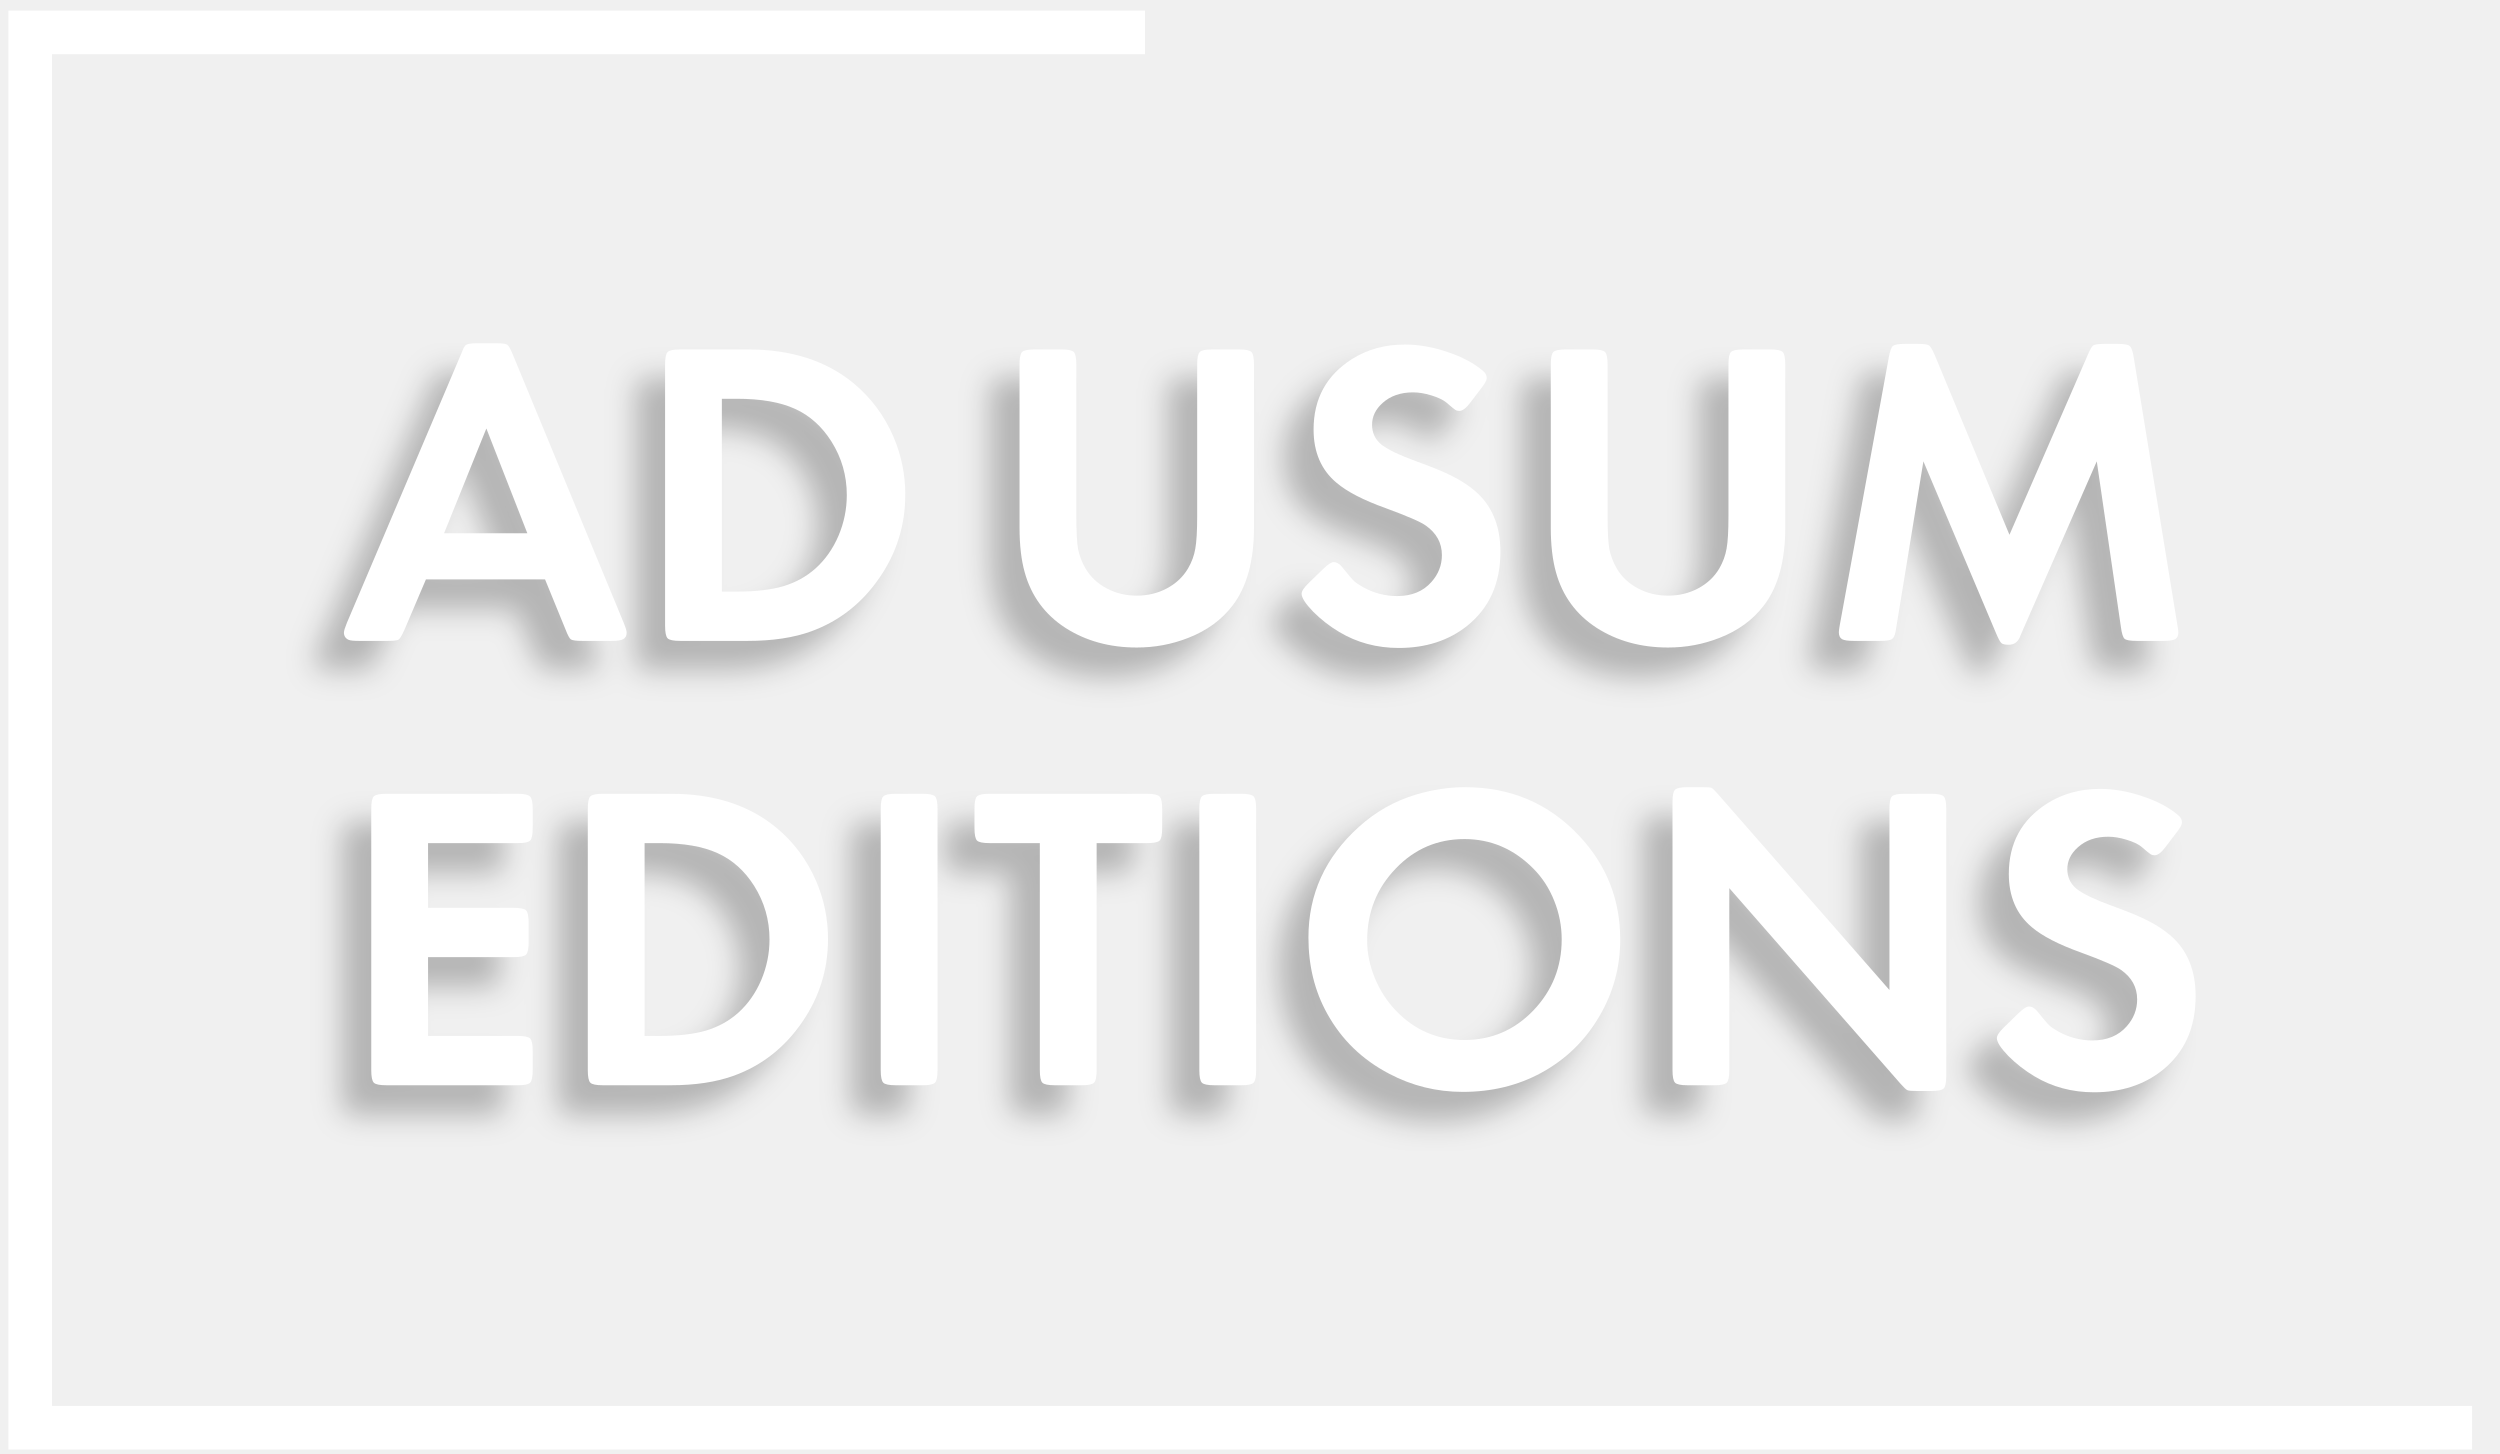
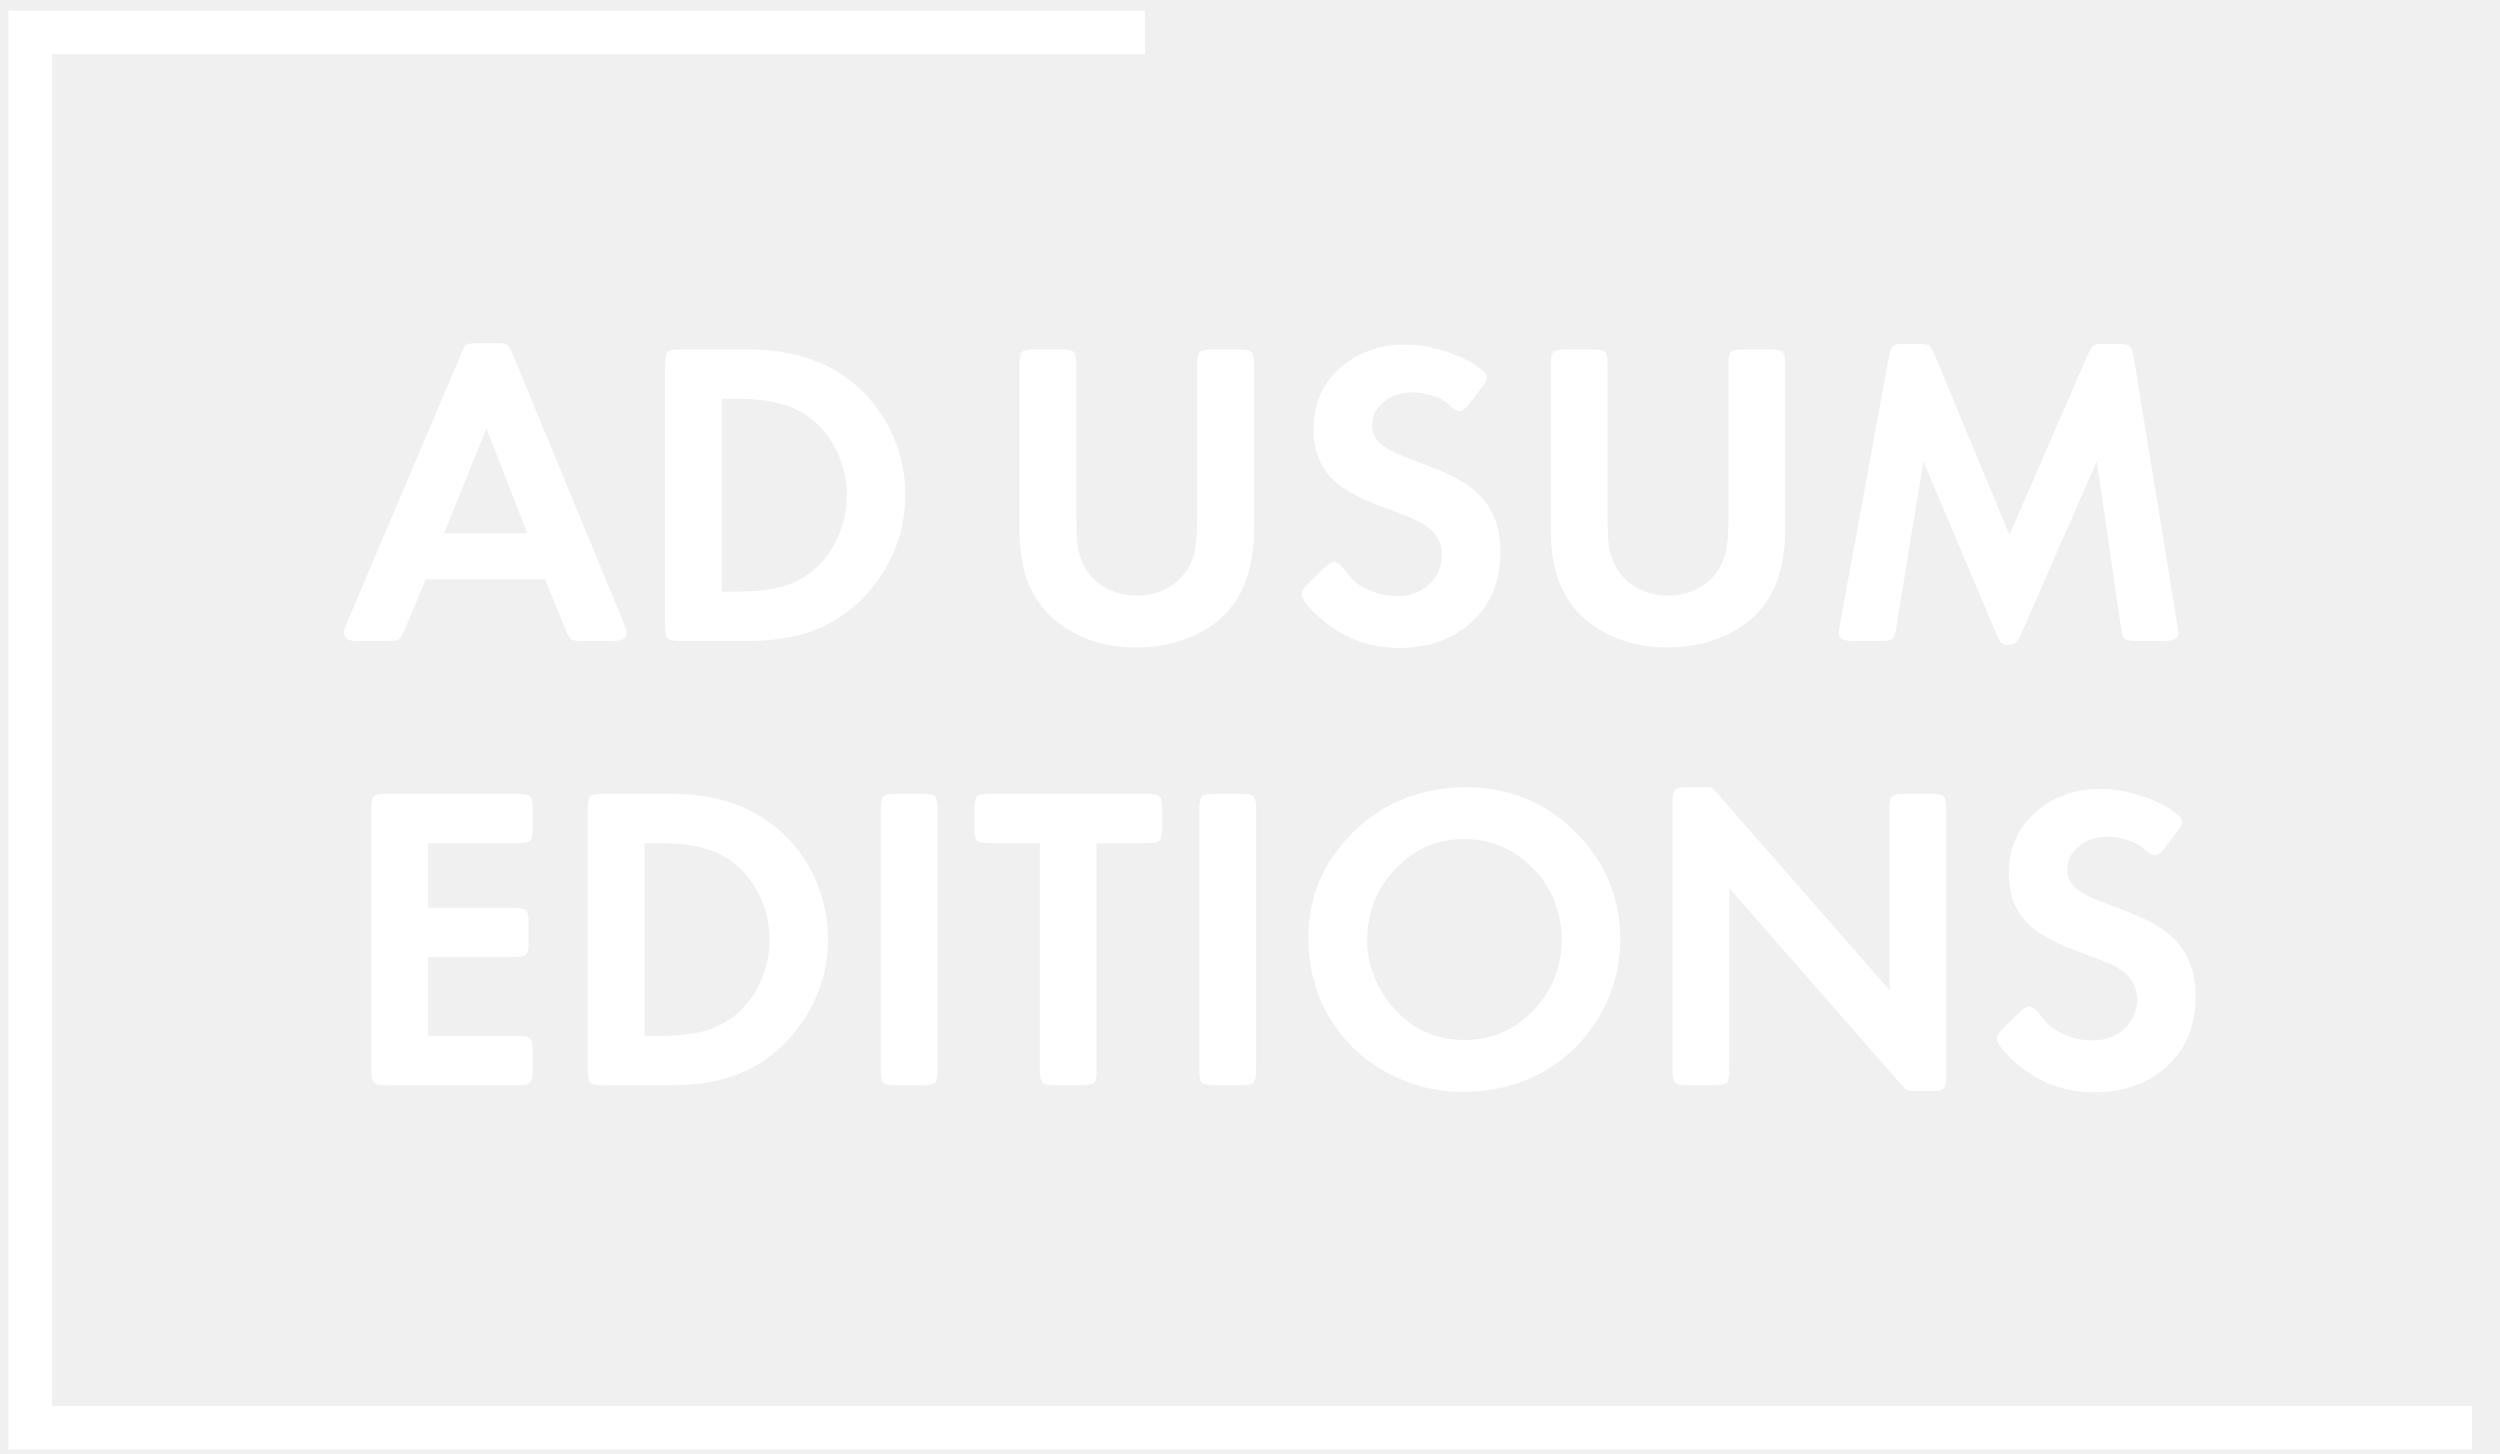
<svg xmlns="http://www.w3.org/2000/svg" width="86" height="50" viewBox="0 0 86 50" fill="none">
  <path d="M39.387 1.115H1.039V49.115H85.039" stroke="white" stroke-width="1.5" />
-   <g filter="url(#filter0_d)">
-     <path d="M18.75 19.932H14.652L13.91 21.673C13.827 21.859 13.761 21.969 13.712 22.003C13.663 22.032 13.538 22.047 13.337 22.047H12.345C12.169 22.047 12.052 22.035 11.993 22.011C11.885 21.962 11.831 21.878 11.831 21.761C11.831 21.702 11.866 21.589 11.934 21.423L15.857 12.19C15.876 12.141 15.893 12.099 15.908 12.065C15.952 11.947 16.001 11.876 16.055 11.852C16.113 11.822 16.238 11.808 16.429 11.808H17.068C17.274 11.808 17.401 11.825 17.45 11.859C17.499 11.893 17.563 12.006 17.641 12.197L21.454 21.423C21.522 21.589 21.556 21.702 21.556 21.761C21.556 21.869 21.517 21.944 21.439 21.988C21.366 22.028 21.233 22.047 21.042 22.047H20.029C19.823 22.047 19.693 22.03 19.639 21.996C19.59 21.962 19.529 21.849 19.456 21.658L18.75 19.932ZM18.141 18.345L16.731 14.739L15.276 18.345H18.141Z" fill="white" />
-     <path d="M22.879 21.526V12.542C22.879 12.312 22.908 12.168 22.967 12.109C23.026 12.05 23.17 12.021 23.4 12.021H25.743C27.207 12.021 28.41 12.405 29.35 13.174C29.957 13.674 30.42 14.293 30.738 15.032C31.008 15.664 31.142 16.325 31.142 17.016C31.142 18.059 30.848 19.009 30.261 19.866C29.658 20.747 28.875 21.364 27.91 21.717C27.303 21.937 26.576 22.047 25.729 22.047H23.4C23.17 22.047 23.026 22.018 22.967 21.959C22.908 21.9 22.879 21.756 22.879 21.526ZM24.832 20.351H25.354C25.991 20.351 26.52 20.289 26.941 20.167C27.367 20.04 27.736 19.836 28.05 19.557C28.388 19.253 28.652 18.879 28.843 18.433C29.034 17.983 29.13 17.515 29.13 17.03C29.13 16.36 28.953 15.745 28.601 15.187C28.273 14.668 27.854 14.293 27.345 14.063C26.84 13.833 26.177 13.718 25.354 13.718H24.832V20.351Z" fill="white" />
-     <path d="M37.026 12.542V17.758C37.026 18.272 37.045 18.646 37.085 18.881C37.129 19.111 37.214 19.337 37.342 19.557C37.513 19.846 37.755 20.074 38.069 20.24C38.382 20.407 38.728 20.49 39.105 20.49C39.482 20.49 39.827 20.407 40.14 20.24C40.454 20.074 40.696 19.846 40.867 19.557C40.995 19.337 41.078 19.111 41.117 18.881C41.161 18.646 41.183 18.272 41.183 17.758V12.542C41.183 12.312 41.213 12.168 41.272 12.109C41.33 12.05 41.472 12.021 41.697 12.021H42.616C42.846 12.021 42.99 12.05 43.049 12.109C43.108 12.168 43.137 12.312 43.137 12.542V18.147C43.137 19.293 42.892 20.186 42.403 20.828C42.026 21.323 41.516 21.695 40.875 21.944C40.312 22.165 39.722 22.275 39.105 22.275C38.174 22.275 37.356 22.05 36.651 21.599C35.941 21.139 35.474 20.5 35.248 19.682C35.131 19.261 35.072 18.749 35.072 18.147V12.542C35.072 12.312 35.101 12.168 35.16 12.109C35.219 12.05 35.363 12.021 35.593 12.021H36.512C36.737 12.021 36.879 12.05 36.938 12.109C36.996 12.168 37.026 12.312 37.026 12.542Z" fill="white" />
-     <path d="M50.953 13.358L50.578 13.85C50.436 14.041 50.311 14.136 50.203 14.136C50.15 14.136 50.103 14.124 50.064 14.1C50.025 14.075 49.917 13.987 49.741 13.835C49.628 13.747 49.459 13.669 49.234 13.6C49.009 13.531 48.8 13.497 48.61 13.497C48.179 13.497 47.828 13.62 47.559 13.864C47.319 14.08 47.199 14.33 47.199 14.614C47.199 14.888 47.304 15.113 47.515 15.29C47.731 15.461 48.132 15.654 48.72 15.87C49.278 16.07 49.694 16.242 49.968 16.384C50.243 16.521 50.495 16.685 50.725 16.876C51.318 17.376 51.614 18.078 51.614 18.984C51.614 20.066 51.234 20.914 50.475 21.526C49.839 22.035 49.053 22.29 48.117 22.29C47.363 22.29 46.68 22.106 46.068 21.739C45.74 21.543 45.441 21.31 45.172 21.041C44.907 20.767 44.775 20.561 44.775 20.424C44.775 20.336 44.856 20.213 45.018 20.057L45.517 19.572C45.679 19.415 45.799 19.337 45.877 19.337C45.975 19.337 46.066 19.386 46.149 19.484C46.374 19.763 46.519 19.932 46.582 19.991C46.646 20.049 46.751 20.12 46.898 20.203C47.265 20.404 47.652 20.505 48.059 20.505C48.563 20.505 48.957 20.343 49.241 20.02C49.481 19.751 49.601 19.442 49.601 19.094C49.601 18.678 49.417 18.34 49.05 18.081C48.874 17.953 48.411 17.753 47.662 17.478C46.898 17.204 46.335 16.913 45.973 16.604C45.449 16.164 45.187 15.554 45.187 14.775C45.187 13.718 45.627 12.91 46.509 12.351C47.038 12.018 47.642 11.852 48.323 11.852C48.803 11.852 49.293 11.938 49.792 12.109C50.297 12.275 50.705 12.493 51.019 12.763C51.102 12.831 51.144 12.915 51.144 13.012C51.144 13.081 51.08 13.196 50.953 13.358Z" fill="white" />
-     <path d="M55.301 12.542V17.758C55.301 18.272 55.321 18.646 55.36 18.881C55.404 19.111 55.49 19.337 55.617 19.557C55.788 19.846 56.031 20.074 56.344 20.24C56.658 20.407 57.003 20.49 57.38 20.49C57.757 20.49 58.102 20.407 58.416 20.24C58.729 20.074 58.971 19.846 59.143 19.557C59.27 19.337 59.353 19.111 59.393 18.881C59.437 18.646 59.459 18.272 59.459 17.758V12.542C59.459 12.312 59.488 12.168 59.547 12.109C59.606 12.05 59.748 12.021 59.973 12.021H60.891C61.121 12.021 61.266 12.05 61.324 12.109C61.383 12.168 61.413 12.312 61.413 12.542V18.147C61.413 19.293 61.168 20.186 60.678 20.828C60.301 21.323 59.792 21.695 59.15 21.944C58.587 22.165 57.997 22.275 57.38 22.275C56.45 22.275 55.632 22.05 54.927 21.599C54.217 21.139 53.749 20.5 53.524 19.682C53.406 19.261 53.347 18.749 53.347 18.147V12.542C53.347 12.312 53.377 12.168 53.435 12.109C53.494 12.05 53.639 12.021 53.869 12.021H54.787C55.012 12.021 55.154 12.05 55.213 12.109C55.272 12.168 55.301 12.312 55.301 12.542Z" fill="white" />
-     <path d="M69.125 18.397L71.821 12.204C71.899 12.018 71.963 11.911 72.012 11.881C72.061 11.847 72.188 11.83 72.394 11.83H72.849C73.07 11.83 73.207 11.854 73.261 11.903C73.32 11.947 73.366 12.077 73.4 12.293L74.899 21.482C74.923 21.619 74.935 21.709 74.935 21.753C74.935 21.866 74.899 21.944 74.825 21.988C74.752 22.028 74.617 22.047 74.421 22.047H73.503C73.283 22.047 73.143 22.023 73.084 21.974C73.031 21.925 72.989 21.793 72.96 21.577L72.129 15.87L69.529 21.805C69.514 21.844 69.497 21.886 69.478 21.93C69.404 22.096 69.277 22.18 69.096 22.18C68.973 22.18 68.89 22.16 68.846 22.121C68.807 22.086 68.748 21.979 68.67 21.797L66.165 15.87L65.232 21.584C65.222 21.638 65.215 21.682 65.21 21.717C65.186 21.859 65.142 21.949 65.078 21.988C65.014 22.028 64.882 22.047 64.681 22.047H63.77C63.575 22.047 63.44 22.028 63.366 21.988C63.293 21.944 63.256 21.864 63.256 21.746C63.256 21.702 63.269 21.611 63.293 21.474L64.975 12.293C65.014 12.077 65.061 11.947 65.115 11.903C65.168 11.854 65.306 11.83 65.526 11.83H65.974C66.18 11.83 66.307 11.847 66.356 11.881C66.405 11.911 66.471 12.021 66.554 12.212L69.125 18.397Z" fill="white" />
-     <path d="M14.725 29.003V31.229H17.663C17.894 31.229 18.038 31.258 18.097 31.317C18.156 31.376 18.185 31.52 18.185 31.75V32.404C18.185 32.634 18.156 32.779 18.097 32.838C18.038 32.896 17.894 32.926 17.663 32.926H14.725V35.636H17.81C18.036 35.636 18.178 35.666 18.236 35.724C18.295 35.783 18.325 35.928 18.325 36.158V36.812C18.325 37.042 18.295 37.186 18.236 37.245C18.178 37.304 18.036 37.333 17.81 37.333H13.293C13.063 37.333 12.918 37.304 12.86 37.245C12.801 37.186 12.771 37.042 12.771 36.812V27.828C12.771 27.598 12.801 27.453 12.86 27.395C12.918 27.336 13.063 27.306 13.293 27.306H17.81C18.031 27.306 18.173 27.338 18.236 27.402C18.295 27.461 18.325 27.603 18.325 27.828V28.482C18.325 28.712 18.295 28.856 18.236 28.915C18.178 28.974 18.036 29.003 17.81 29.003H14.725Z" fill="white" />
-     <path d="M20.22 36.812V27.828C20.22 27.598 20.249 27.453 20.308 27.395C20.366 27.336 20.511 27.306 20.741 27.306H23.084C24.549 27.306 25.751 27.691 26.691 28.46C27.298 28.959 27.761 29.579 28.079 30.318C28.349 30.95 28.483 31.611 28.483 32.301C28.483 33.344 28.189 34.294 27.602 35.151C26.999 36.033 26.216 36.65 25.251 37.002C24.644 37.223 23.917 37.333 23.07 37.333H20.741C20.511 37.333 20.366 37.304 20.308 37.245C20.249 37.186 20.22 37.042 20.22 36.812ZM22.174 35.636H22.695C23.332 35.636 23.86 35.575 24.282 35.453C24.708 35.325 25.077 35.122 25.391 34.843C25.729 34.539 25.993 34.165 26.184 33.719C26.375 33.269 26.471 32.801 26.471 32.316C26.471 31.645 26.294 31.031 25.942 30.472C25.614 29.953 25.195 29.579 24.686 29.349C24.181 29.118 23.518 29.003 22.695 29.003H22.174V35.636Z" fill="white" />
-     <path d="M32.251 27.828V36.812C32.251 37.042 32.222 37.186 32.163 37.245C32.105 37.304 31.962 37.333 31.737 37.333H30.819C30.589 37.333 30.444 37.304 30.386 37.245C30.327 37.186 30.297 37.042 30.297 36.812V27.828C30.297 27.598 30.327 27.453 30.386 27.395C30.444 27.336 30.589 27.306 30.819 27.306H31.737C31.962 27.306 32.105 27.336 32.163 27.395C32.222 27.453 32.251 27.598 32.251 27.828Z" fill="white" />
-     <path d="M35.77 29.003H34.044C33.813 29.003 33.669 28.974 33.61 28.915C33.551 28.856 33.522 28.712 33.522 28.482V27.828C33.522 27.598 33.551 27.453 33.61 27.395C33.669 27.336 33.813 27.306 34.044 27.306H39.457C39.682 27.306 39.827 27.338 39.891 27.402C39.949 27.461 39.979 27.603 39.979 27.828V28.482C39.979 28.712 39.949 28.856 39.891 28.915C39.832 28.974 39.687 29.003 39.457 29.003H37.724V36.812C37.724 37.042 37.694 37.186 37.636 37.245C37.577 37.304 37.432 37.333 37.202 37.333H36.291C36.061 37.333 35.917 37.304 35.858 37.245C35.799 37.186 35.77 37.042 35.77 36.812V29.003Z" fill="white" />
-     <path d="M43.211 27.828V36.812C43.211 37.042 43.181 37.186 43.123 37.245C43.064 37.304 42.922 37.333 42.697 37.333H41.778C41.548 37.333 41.404 37.304 41.345 37.245C41.286 37.186 41.257 37.042 41.257 36.812V27.828C41.257 27.598 41.286 27.453 41.345 27.395C41.404 27.336 41.548 27.306 41.778 27.306H42.697C42.922 27.306 43.064 27.336 43.123 27.395C43.181 27.453 43.211 27.598 43.211 27.828Z" fill="white" />
-     <path d="M50.395 27.079C51.971 27.079 53.284 27.64 54.332 28.761C55.267 29.76 55.735 30.947 55.735 32.323C55.735 33.269 55.497 34.145 55.022 34.953C54.537 35.791 53.869 36.442 53.017 36.907C52.214 37.343 51.315 37.561 50.321 37.561C49.42 37.561 48.575 37.353 47.787 36.936C46.861 36.452 46.151 35.764 45.657 34.872C45.226 34.099 45.01 33.224 45.01 32.25C45.01 30.756 45.588 29.488 46.744 28.445C47.322 27.921 47.983 27.549 48.727 27.329C49.29 27.162 49.846 27.079 50.395 27.079ZM50.38 28.864C49.449 28.864 48.661 29.202 48.015 29.877C47.358 30.558 47.03 31.386 47.03 32.36C47.03 32.786 47.118 33.215 47.295 33.646C47.471 34.072 47.711 34.444 48.015 34.762C48.661 35.438 49.447 35.776 50.372 35.776C51.303 35.776 52.094 35.438 52.745 34.762C53.396 34.081 53.722 33.266 53.722 32.316C53.722 31.856 53.636 31.413 53.465 30.987C53.294 30.556 53.053 30.186 52.745 29.877C52.074 29.202 51.286 28.864 50.38 28.864Z" fill="white" />
-     <path d="M64.997 34.057V27.828C64.997 27.598 65.026 27.453 65.085 27.395C65.144 27.336 65.288 27.306 65.519 27.306H66.43C66.66 27.306 66.804 27.336 66.863 27.395C66.922 27.453 66.951 27.598 66.951 27.828V37.017C66.951 37.242 66.922 37.384 66.863 37.443C66.804 37.502 66.66 37.531 66.43 37.531H65.952C65.766 37.531 65.653 37.522 65.614 37.502C65.575 37.487 65.494 37.411 65.372 37.274L59.488 30.553V36.812C59.488 37.042 59.459 37.186 59.4 37.245C59.341 37.304 59.199 37.333 58.974 37.333H58.056C57.826 37.333 57.681 37.304 57.622 37.245C57.564 37.186 57.534 37.042 57.534 36.812V27.593C57.534 27.363 57.564 27.221 57.622 27.167C57.681 27.108 57.826 27.079 58.056 27.079H58.541C58.727 27.079 58.837 27.086 58.871 27.101C58.91 27.116 58.991 27.194 59.114 27.336L64.997 34.057Z" fill="white" />
-     <path d="M74.869 28.643L74.495 29.136C74.353 29.326 74.228 29.422 74.12 29.422C74.066 29.422 74.02 29.41 73.981 29.385C73.941 29.361 73.834 29.273 73.657 29.121C73.545 29.033 73.376 28.954 73.15 28.886C72.925 28.817 72.717 28.783 72.526 28.783C72.095 28.783 71.745 28.905 71.476 29.15C71.236 29.366 71.116 29.615 71.116 29.899C71.116 30.174 71.221 30.399 71.432 30.575C71.647 30.747 72.049 30.94 72.636 31.155C73.195 31.356 73.611 31.528 73.885 31.67C74.159 31.807 74.412 31.971 74.642 32.162C75.234 32.661 75.53 33.364 75.53 34.27C75.53 35.352 75.151 36.199 74.392 36.812C73.755 37.321 72.969 37.575 72.034 37.575C71.28 37.575 70.597 37.392 69.985 37.025C69.657 36.829 69.358 36.596 69.088 36.327C68.824 36.053 68.692 35.847 68.692 35.71C68.692 35.621 68.773 35.499 68.934 35.342L69.434 34.858C69.595 34.701 69.715 34.623 69.794 34.623C69.892 34.623 69.982 34.672 70.065 34.77C70.291 35.049 70.435 35.218 70.499 35.276C70.562 35.335 70.668 35.406 70.815 35.489C71.182 35.69 71.569 35.791 71.975 35.791C72.48 35.791 72.874 35.629 73.158 35.306C73.398 35.036 73.518 34.728 73.518 34.38C73.518 33.964 73.334 33.626 72.967 33.367C72.791 33.239 72.328 33.038 71.579 32.764C70.815 32.49 70.251 32.199 69.889 31.89C69.365 31.449 69.103 30.84 69.103 30.061C69.103 29.003 69.544 28.195 70.425 27.637C70.954 27.304 71.559 27.138 72.24 27.138C72.72 27.138 73.209 27.223 73.709 27.395C74.213 27.561 74.622 27.779 74.935 28.048C75.019 28.117 75.06 28.2 75.06 28.298C75.06 28.367 74.997 28.482 74.869 28.643Z" fill="white" />
-   </g>
-   <defs>
-     <filter id="filter0_d" x="9.831" y="11.808" width="65.699" height="27.768" filterUnits="userSpaceOnUse" color-interpolation-filters="sRGB">
-       <feFlood flood-opacity="0" result="BackgroundImageFix" />
-       <feColorMatrix in="SourceAlpha" type="matrix" values="0 0 0 0 0 0 0 0 0 0 0 0 0 0 0 0 0 0 127 0" />
-       <feOffset dx="-1" dy="1" />
-       <feGaussianBlur stdDeviation="0.5" />
-       <feColorMatrix type="matrix" values="0 0 0 0 0 0 0 0 0 0 0 0 0 0 0 0 0 0 0.25 0" />
-       <feBlend mode="normal" in2="BackgroundImageFix" result="effect1_dropShadow" />
-       <feBlend mode="normal" in="SourceGraphic" in2="effect1_dropShadow" result="shape" />
-     </filter>
-   </defs>
+   <path d="M18.75 19.932H14.652L13.91 21.673C13.827 21.859 13.761 21.969 13.712 22.003C13.663 22.032 13.538 22.047 13.337 22.047H12.345C12.169 22.047 12.052 22.035 11.993 22.011C11.885 21.962 11.831 21.878 11.831 21.761C11.831 21.702 11.866 21.589 11.934 21.423L15.857 12.19C15.876 12.141 15.893 12.099 15.908 12.065C15.952 11.947 16.001 11.876 16.055 11.852C16.113 11.822 16.238 11.808 16.429 11.808H17.068C17.274 11.808 17.401 11.825 17.45 11.859C17.499 11.893 17.563 12.006 17.641 12.197L21.454 21.423C21.522 21.589 21.556 21.702 21.556 21.761C21.556 21.869 21.517 21.944 21.439 21.988C21.366 22.028 21.233 22.047 21.042 22.047H20.029C19.823 22.047 19.693 22.03 19.639 21.996C19.59 21.962 19.529 21.849 19.456 21.658L18.75 19.932ZM18.141 18.345L16.731 14.739L15.276 18.345H18.141Z" fill="white" />
+   <path d="M22.879 21.526V12.542C22.879 12.312 22.908 12.168 22.967 12.109C23.026 12.05 23.17 12.021 23.4 12.021H25.743C27.207 12.021 28.41 12.405 29.35 13.174C29.957 13.674 30.42 14.293 30.738 15.032C31.008 15.664 31.142 16.325 31.142 17.016C31.142 18.059 30.848 19.009 30.261 19.866C29.658 20.747 28.875 21.364 27.91 21.717C27.303 21.937 26.576 22.047 25.729 22.047H23.4C23.17 22.047 23.026 22.018 22.967 21.959C22.908 21.9 22.879 21.756 22.879 21.526ZM24.832 20.351H25.354C25.991 20.351 26.52 20.289 26.941 20.167C27.367 20.04 27.736 19.836 28.05 19.557C28.388 19.253 28.652 18.879 28.843 18.433C29.034 17.983 29.13 17.515 29.13 17.03C29.13 16.36 28.953 15.745 28.601 15.187C28.273 14.668 27.854 14.293 27.345 14.063C26.84 13.833 26.177 13.718 25.354 13.718H24.832V20.351Z" fill="white" />
+   <path d="M37.026 12.542V17.758C37.026 18.272 37.045 18.646 37.085 18.881C37.129 19.111 37.214 19.337 37.342 19.557C37.513 19.846 37.755 20.074 38.069 20.24C38.382 20.407 38.728 20.49 39.105 20.49C39.482 20.49 39.827 20.407 40.14 20.24C40.454 20.074 40.696 19.846 40.867 19.557C40.995 19.337 41.078 19.111 41.117 18.881C41.161 18.646 41.183 18.272 41.183 17.758V12.542C41.183 12.312 41.213 12.168 41.272 12.109C41.33 12.05 41.472 12.021 41.697 12.021H42.616C42.846 12.021 42.99 12.05 43.049 12.109C43.108 12.168 43.137 12.312 43.137 12.542V18.147C43.137 19.293 42.892 20.186 42.403 20.828C42.026 21.323 41.516 21.695 40.875 21.944C40.312 22.165 39.722 22.275 39.105 22.275C38.174 22.275 37.356 22.05 36.651 21.599C35.941 21.139 35.474 20.5 35.248 19.682C35.131 19.261 35.072 18.749 35.072 18.147V12.542C35.072 12.312 35.101 12.168 35.16 12.109C35.219 12.05 35.363 12.021 35.593 12.021H36.512C36.737 12.021 36.879 12.05 36.938 12.109C36.996 12.168 37.026 12.312 37.026 12.542Z" fill="white" />
+   <path d="M50.953 13.358L50.578 13.85C50.436 14.041 50.311 14.136 50.203 14.136C50.15 14.136 50.103 14.124 50.064 14.1C50.025 14.075 49.917 13.987 49.741 13.835C49.628 13.747 49.459 13.669 49.234 13.6C49.009 13.531 48.8 13.497 48.61 13.497C48.179 13.497 47.828 13.62 47.559 13.864C47.319 14.08 47.199 14.33 47.199 14.614C47.199 14.888 47.304 15.113 47.515 15.29C47.731 15.461 48.132 15.654 48.72 15.87C49.278 16.07 49.694 16.242 49.968 16.384C50.243 16.521 50.495 16.685 50.725 16.876C51.318 17.376 51.614 18.078 51.614 18.984C51.614 20.066 51.234 20.914 50.475 21.526C49.839 22.035 49.053 22.29 48.117 22.29C47.363 22.29 46.68 22.106 46.068 21.739C45.74 21.543 45.441 21.31 45.172 21.041C44.907 20.767 44.775 20.561 44.775 20.424C44.775 20.336 44.856 20.213 45.018 20.057L45.517 19.572C45.679 19.415 45.799 19.337 45.877 19.337C45.975 19.337 46.066 19.386 46.149 19.484C46.374 19.763 46.519 19.932 46.582 19.991C46.646 20.049 46.751 20.12 46.898 20.203C47.265 20.404 47.652 20.505 48.059 20.505C48.563 20.505 48.957 20.343 49.241 20.02C49.481 19.751 49.601 19.442 49.601 19.094C49.601 18.678 49.417 18.34 49.05 18.081C48.874 17.953 48.411 17.753 47.662 17.478C46.898 17.204 46.335 16.913 45.973 16.604C45.449 16.164 45.187 15.554 45.187 14.775C45.187 13.718 45.627 12.91 46.509 12.351C47.038 12.018 47.642 11.852 48.323 11.852C48.803 11.852 49.293 11.938 49.792 12.109C50.297 12.275 50.705 12.493 51.019 12.763C51.102 12.831 51.144 12.915 51.144 13.012C51.144 13.081 51.08 13.196 50.953 13.358Z" fill="white" />
+   <path d="M55.301 12.542V17.758C55.301 18.272 55.321 18.646 55.36 18.881C55.404 19.111 55.49 19.337 55.617 19.557C55.788 19.846 56.031 20.074 56.344 20.24C56.658 20.407 57.003 20.49 57.38 20.49C57.757 20.49 58.102 20.407 58.416 20.24C58.729 20.074 58.971 19.846 59.143 19.557C59.27 19.337 59.353 19.111 59.393 18.881C59.437 18.646 59.459 18.272 59.459 17.758V12.542C59.459 12.312 59.488 12.168 59.547 12.109C59.606 12.05 59.748 12.021 59.973 12.021H60.891C61.121 12.021 61.266 12.05 61.324 12.109C61.383 12.168 61.413 12.312 61.413 12.542V18.147C61.413 19.293 61.168 20.186 60.678 20.828C60.301 21.323 59.792 21.695 59.15 21.944C58.587 22.165 57.997 22.275 57.38 22.275C56.45 22.275 55.632 22.05 54.927 21.599C54.217 21.139 53.749 20.5 53.524 19.682C53.406 19.261 53.347 18.749 53.347 18.147V12.542C53.347 12.312 53.377 12.168 53.435 12.109C53.494 12.05 53.639 12.021 53.869 12.021H54.787C55.012 12.021 55.154 12.05 55.213 12.109C55.272 12.168 55.301 12.312 55.301 12.542Z" fill="white" />
+   <path d="M69.125 18.397L71.821 12.204C71.899 12.018 71.963 11.911 72.012 11.881C72.061 11.847 72.188 11.83 72.394 11.83H72.849C73.07 11.83 73.207 11.854 73.261 11.903C73.32 11.947 73.366 12.077 73.4 12.293L74.899 21.482C74.923 21.619 74.935 21.709 74.935 21.753C74.935 21.866 74.899 21.944 74.825 21.988C74.752 22.028 74.617 22.047 74.421 22.047H73.503C73.283 22.047 73.143 22.023 73.084 21.974C73.031 21.925 72.989 21.793 72.96 21.577L72.129 15.87L69.529 21.805C69.514 21.844 69.497 21.886 69.478 21.93C69.404 22.096 69.277 22.18 69.096 22.18C68.973 22.18 68.89 22.16 68.846 22.121C68.807 22.086 68.748 21.979 68.67 21.797L66.165 15.87L65.232 21.584C65.222 21.638 65.215 21.682 65.21 21.717C65.186 21.859 65.142 21.949 65.078 21.988C65.014 22.028 64.882 22.047 64.681 22.047H63.77C63.575 22.047 63.44 22.028 63.366 21.988C63.293 21.944 63.256 21.864 63.256 21.746C63.256 21.702 63.269 21.611 63.293 21.474L64.975 12.293C65.014 12.077 65.061 11.947 65.115 11.903C65.168 11.854 65.306 11.83 65.526 11.83H65.974C66.18 11.83 66.307 11.847 66.356 11.881C66.405 11.911 66.471 12.021 66.554 12.212L69.125 18.397Z" fill="white" />
+   <path d="M14.725 29.003V31.229H17.663C17.894 31.229 18.038 31.258 18.097 31.317C18.156 31.376 18.185 31.52 18.185 31.75V32.404C18.185 32.634 18.156 32.779 18.097 32.838C18.038 32.896 17.894 32.926 17.663 32.926H14.725V35.636H17.81C18.036 35.636 18.178 35.666 18.236 35.724C18.295 35.783 18.325 35.928 18.325 36.158V36.812C18.325 37.042 18.295 37.186 18.236 37.245C18.178 37.304 18.036 37.333 17.81 37.333H13.293C13.063 37.333 12.918 37.304 12.86 37.245C12.801 37.186 12.771 37.042 12.771 36.812V27.828C12.771 27.598 12.801 27.453 12.86 27.395C12.918 27.336 13.063 27.306 13.293 27.306H17.81C18.031 27.306 18.173 27.338 18.236 27.402C18.295 27.461 18.325 27.603 18.325 27.828V28.482C18.325 28.712 18.295 28.856 18.236 28.915C18.178 28.974 18.036 29.003 17.81 29.003H14.725Z" fill="white" />
+   <path d="M20.22 36.812V27.828C20.22 27.598 20.249 27.453 20.308 27.395C20.366 27.336 20.511 27.306 20.741 27.306H23.084C24.549 27.306 25.751 27.691 26.691 28.46C27.298 28.959 27.761 29.579 28.079 30.318C28.349 30.95 28.483 31.611 28.483 32.301C28.483 33.344 28.189 34.294 27.602 35.151C26.999 36.033 26.216 36.65 25.251 37.002C24.644 37.223 23.917 37.333 23.07 37.333H20.741C20.511 37.333 20.366 37.304 20.308 37.245C20.249 37.186 20.22 37.042 20.22 36.812ZM22.174 35.636H22.695C23.332 35.636 23.86 35.575 24.282 35.453C24.708 35.325 25.077 35.122 25.391 34.843C25.729 34.539 25.993 34.165 26.184 33.719C26.375 33.269 26.471 32.801 26.471 32.316C26.471 31.645 26.294 31.031 25.942 30.472C25.614 29.953 25.195 29.579 24.686 29.349C24.181 29.118 23.518 29.003 22.695 29.003H22.174V35.636Z" fill="white" />
+   <path d="M32.251 27.828V36.812C32.251 37.042 32.222 37.186 32.163 37.245C32.105 37.304 31.962 37.333 31.737 37.333H30.819C30.589 37.333 30.444 37.304 30.386 37.245C30.327 37.186 30.297 37.042 30.297 36.812V27.828C30.297 27.598 30.327 27.453 30.386 27.395C30.444 27.336 30.589 27.306 30.819 27.306H31.737C31.962 27.306 32.105 27.336 32.163 27.395C32.222 27.453 32.251 27.598 32.251 27.828Z" fill="white" />
+   <path d="M35.77 29.003H34.044C33.813 29.003 33.669 28.974 33.61 28.915C33.551 28.856 33.522 28.712 33.522 28.482V27.828C33.522 27.598 33.551 27.453 33.61 27.395C33.669 27.336 33.813 27.306 34.044 27.306H39.457C39.682 27.306 39.827 27.338 39.891 27.402C39.949 27.461 39.979 27.603 39.979 27.828V28.482C39.979 28.712 39.949 28.856 39.891 28.915C39.832 28.974 39.687 29.003 39.457 29.003H37.724V36.812C37.724 37.042 37.694 37.186 37.636 37.245C37.577 37.304 37.432 37.333 37.202 37.333H36.291C36.061 37.333 35.917 37.304 35.858 37.245C35.799 37.186 35.77 37.042 35.77 36.812V29.003Z" fill="white" />
+   <path d="M43.211 27.828V36.812C43.211 37.042 43.181 37.186 43.123 37.245C43.064 37.304 42.922 37.333 42.697 37.333H41.778C41.548 37.333 41.404 37.304 41.345 37.245C41.286 37.186 41.257 37.042 41.257 36.812V27.828C41.257 27.598 41.286 27.453 41.345 27.395C41.404 27.336 41.548 27.306 41.778 27.306H42.697C42.922 27.306 43.064 27.336 43.123 27.395C43.181 27.453 43.211 27.598 43.211 27.828Z" fill="white" />
+   <path d="M50.395 27.079C51.971 27.079 53.284 27.64 54.332 28.761C55.267 29.76 55.735 30.947 55.735 32.323C55.735 33.269 55.497 34.145 55.022 34.953C54.537 35.791 53.869 36.442 53.017 36.907C52.214 37.343 51.315 37.561 50.321 37.561C49.42 37.561 48.575 37.353 47.787 36.936C46.861 36.452 46.151 35.764 45.657 34.872C45.226 34.099 45.01 33.224 45.01 32.25C45.01 30.756 45.588 29.488 46.744 28.445C47.322 27.921 47.983 27.549 48.727 27.329C49.29 27.162 49.846 27.079 50.395 27.079ZM50.38 28.864C49.449 28.864 48.661 29.202 48.015 29.877C47.358 30.558 47.03 31.386 47.03 32.36C47.03 32.786 47.118 33.215 47.295 33.646C47.471 34.072 47.711 34.444 48.015 34.762C48.661 35.438 49.447 35.776 50.372 35.776C51.303 35.776 52.094 35.438 52.745 34.762C53.396 34.081 53.722 33.266 53.722 32.316C53.722 31.856 53.636 31.413 53.465 30.987C53.294 30.556 53.053 30.186 52.745 29.877C52.074 29.202 51.286 28.864 50.38 28.864Z" fill="white" />
+   <path d="M64.997 34.057V27.828C64.997 27.598 65.026 27.453 65.085 27.395C65.144 27.336 65.288 27.306 65.519 27.306H66.43C66.66 27.306 66.804 27.336 66.863 27.395C66.922 27.453 66.951 27.598 66.951 27.828V37.017C66.951 37.242 66.922 37.384 66.863 37.443C66.804 37.502 66.66 37.531 66.43 37.531H65.952C65.766 37.531 65.653 37.522 65.614 37.502C65.575 37.487 65.494 37.411 65.372 37.274L59.488 30.553V36.812C59.488 37.042 59.459 37.186 59.4 37.245C59.341 37.304 59.199 37.333 58.974 37.333H58.056C57.826 37.333 57.681 37.304 57.622 37.245C57.564 37.186 57.534 37.042 57.534 36.812V27.593C57.534 27.363 57.564 27.221 57.622 27.167C57.681 27.108 57.826 27.079 58.056 27.079H58.541C58.727 27.079 58.837 27.086 58.871 27.101C58.91 27.116 58.991 27.194 59.114 27.336L64.997 34.057Z" fill="white" />
+   <path d="M74.869 28.643L74.495 29.136C74.353 29.326 74.228 29.422 74.12 29.422C74.066 29.422 74.02 29.41 73.981 29.385C73.941 29.361 73.834 29.273 73.657 29.121C73.545 29.033 73.376 28.954 73.15 28.886C72.925 28.817 72.717 28.783 72.526 28.783C72.095 28.783 71.745 28.905 71.476 29.15C71.236 29.366 71.116 29.615 71.116 29.899C71.116 30.174 71.221 30.399 71.432 30.575C71.647 30.747 72.049 30.94 72.636 31.155C73.195 31.356 73.611 31.528 73.885 31.67C74.159 31.807 74.412 31.971 74.642 32.162C75.234 32.661 75.53 33.364 75.53 34.27C75.53 35.352 75.151 36.199 74.392 36.812C73.755 37.321 72.969 37.575 72.034 37.575C71.28 37.575 70.597 37.392 69.985 37.025C69.657 36.829 69.358 36.596 69.088 36.327C68.824 36.053 68.692 35.847 68.692 35.71C68.692 35.621 68.773 35.499 68.934 35.342L69.434 34.858C69.595 34.701 69.715 34.623 69.794 34.623C69.892 34.623 69.982 34.672 70.065 34.77C70.291 35.049 70.435 35.218 70.499 35.276C70.562 35.335 70.668 35.406 70.815 35.489C71.182 35.69 71.569 35.791 71.975 35.791C72.48 35.791 72.874 35.629 73.158 35.306C73.398 35.036 73.518 34.728 73.518 34.38C73.518 33.964 73.334 33.626 72.967 33.367C72.791 33.239 72.328 33.038 71.579 32.764C70.815 32.49 70.251 32.199 69.889 31.89C69.365 31.449 69.103 30.84 69.103 30.061C69.103 29.003 69.544 28.195 70.425 27.637C70.954 27.304 71.559 27.138 72.24 27.138C72.72 27.138 73.209 27.223 73.709 27.395C74.213 27.561 74.622 27.779 74.935 28.048C75.019 28.117 75.06 28.2 75.06 28.298C75.06 28.367 74.997 28.482 74.869 28.643Z" fill="white" />
</svg>
